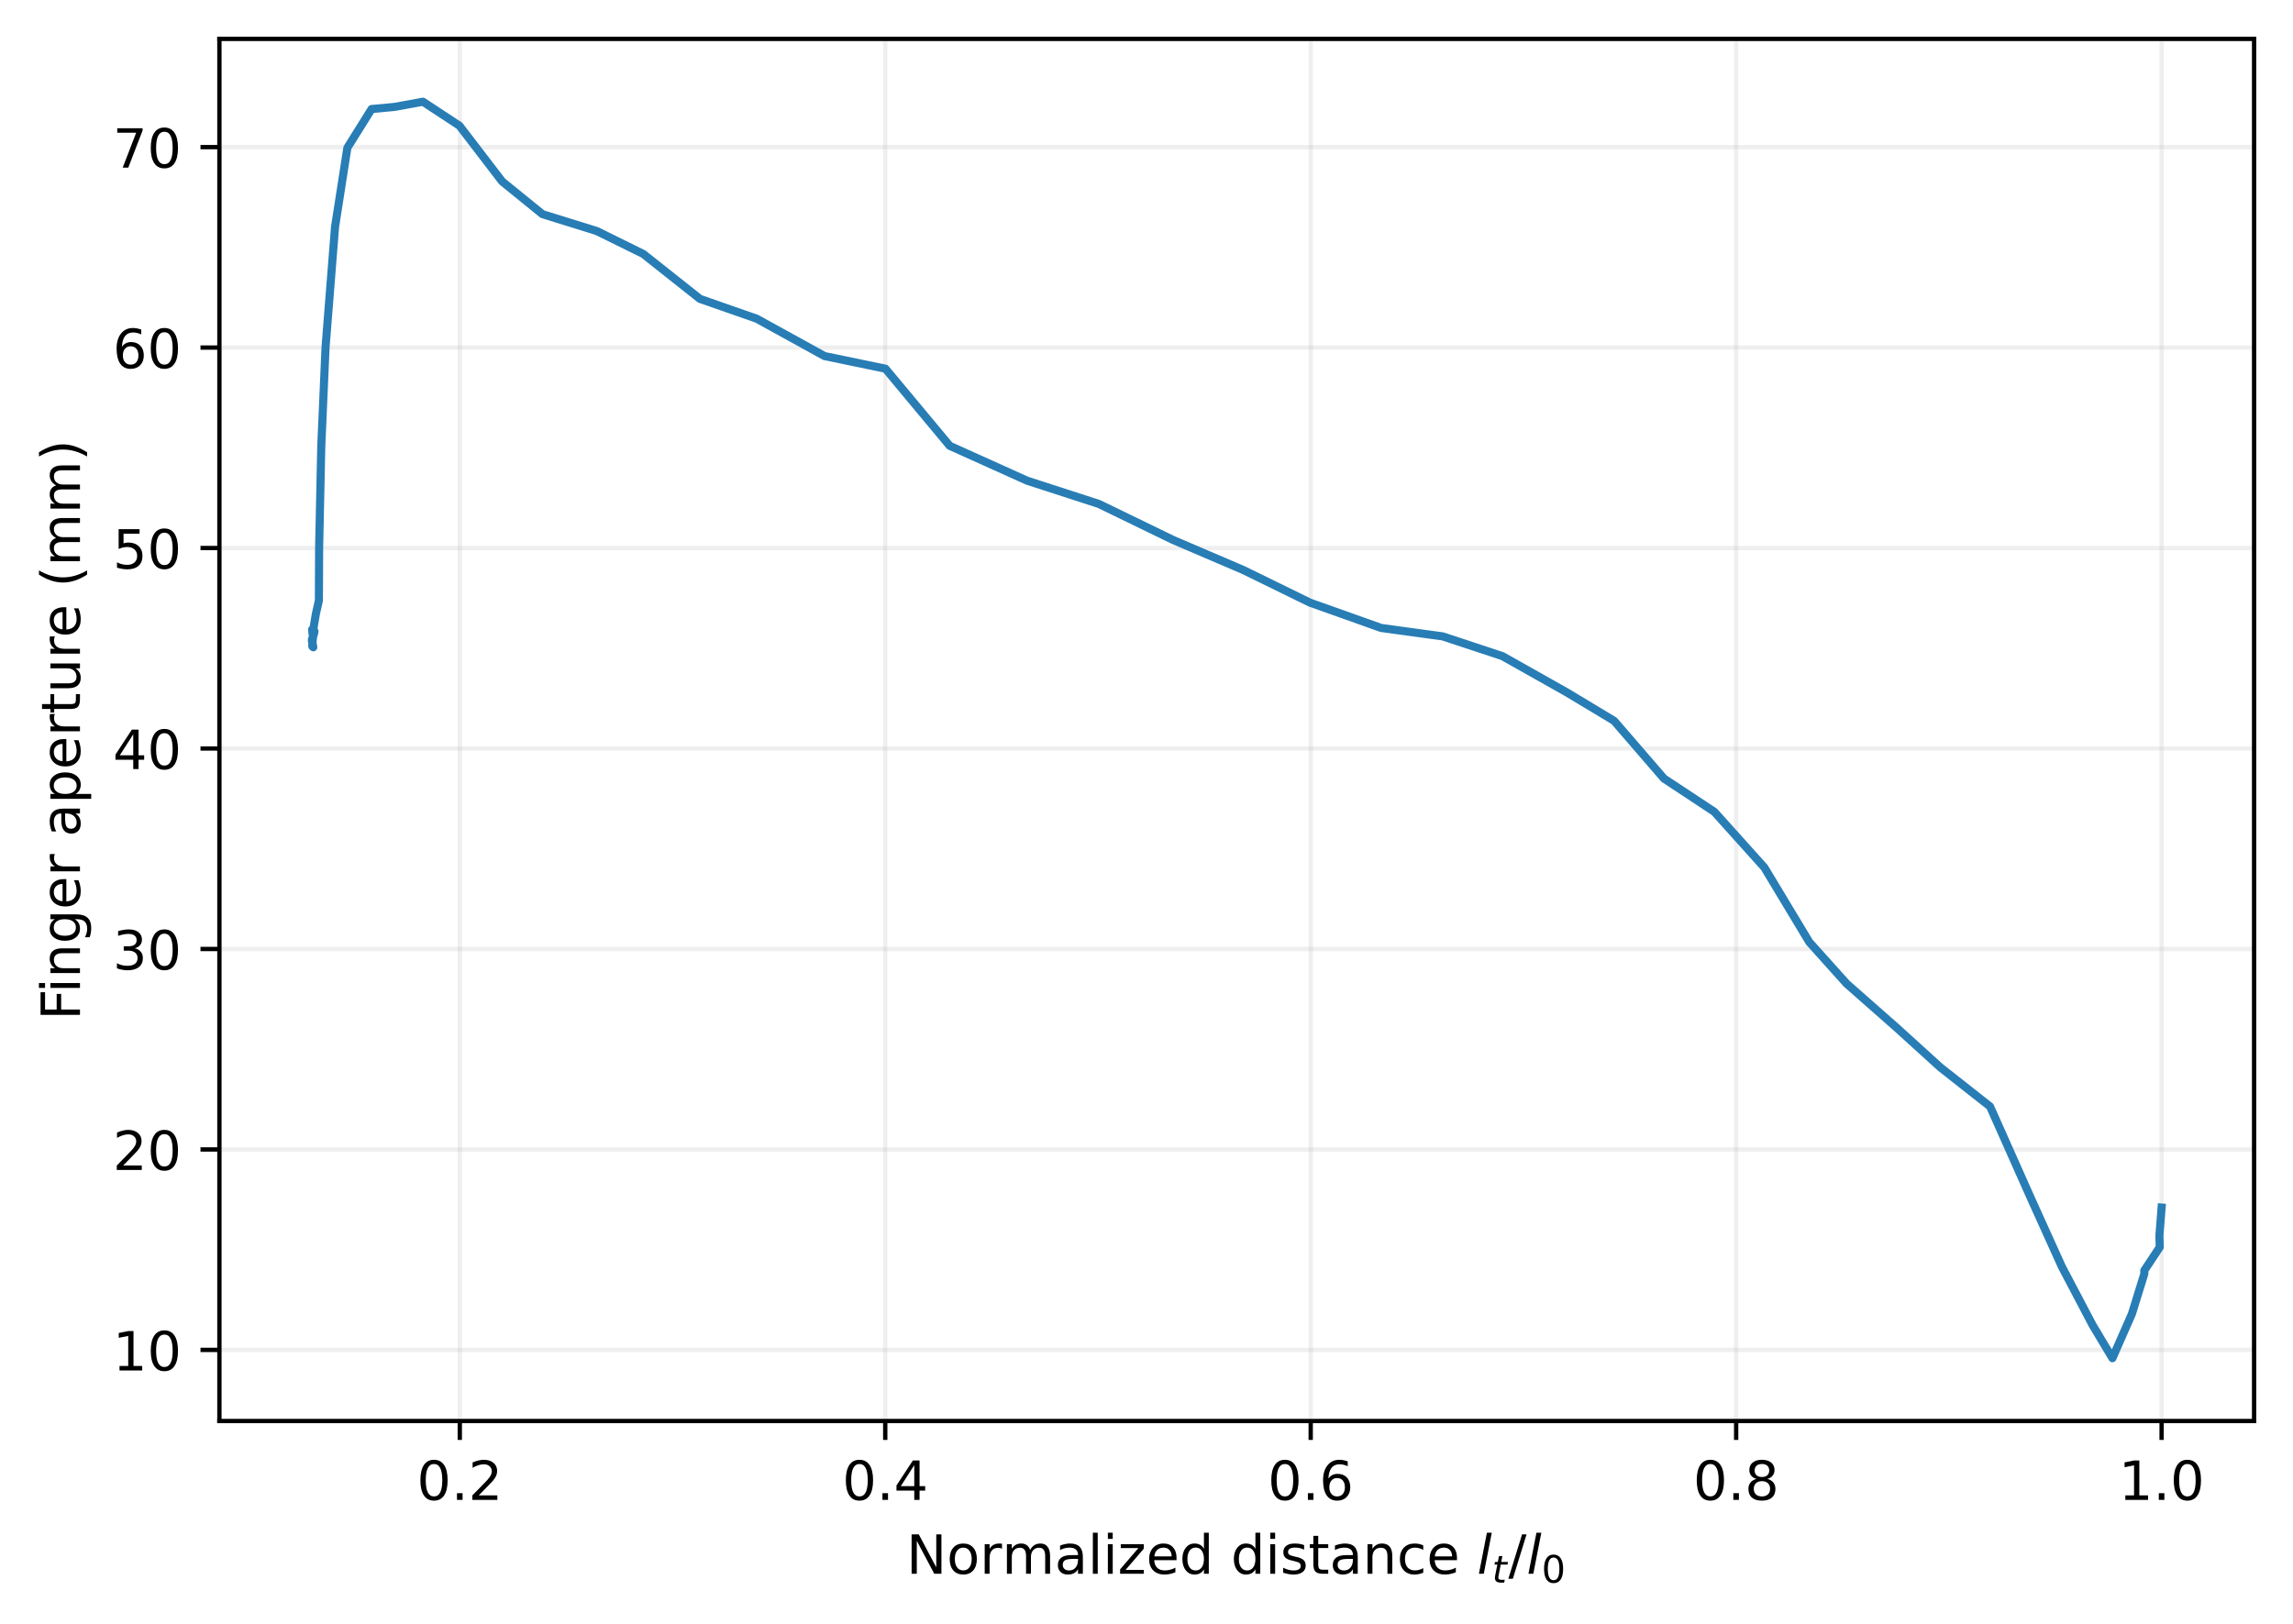
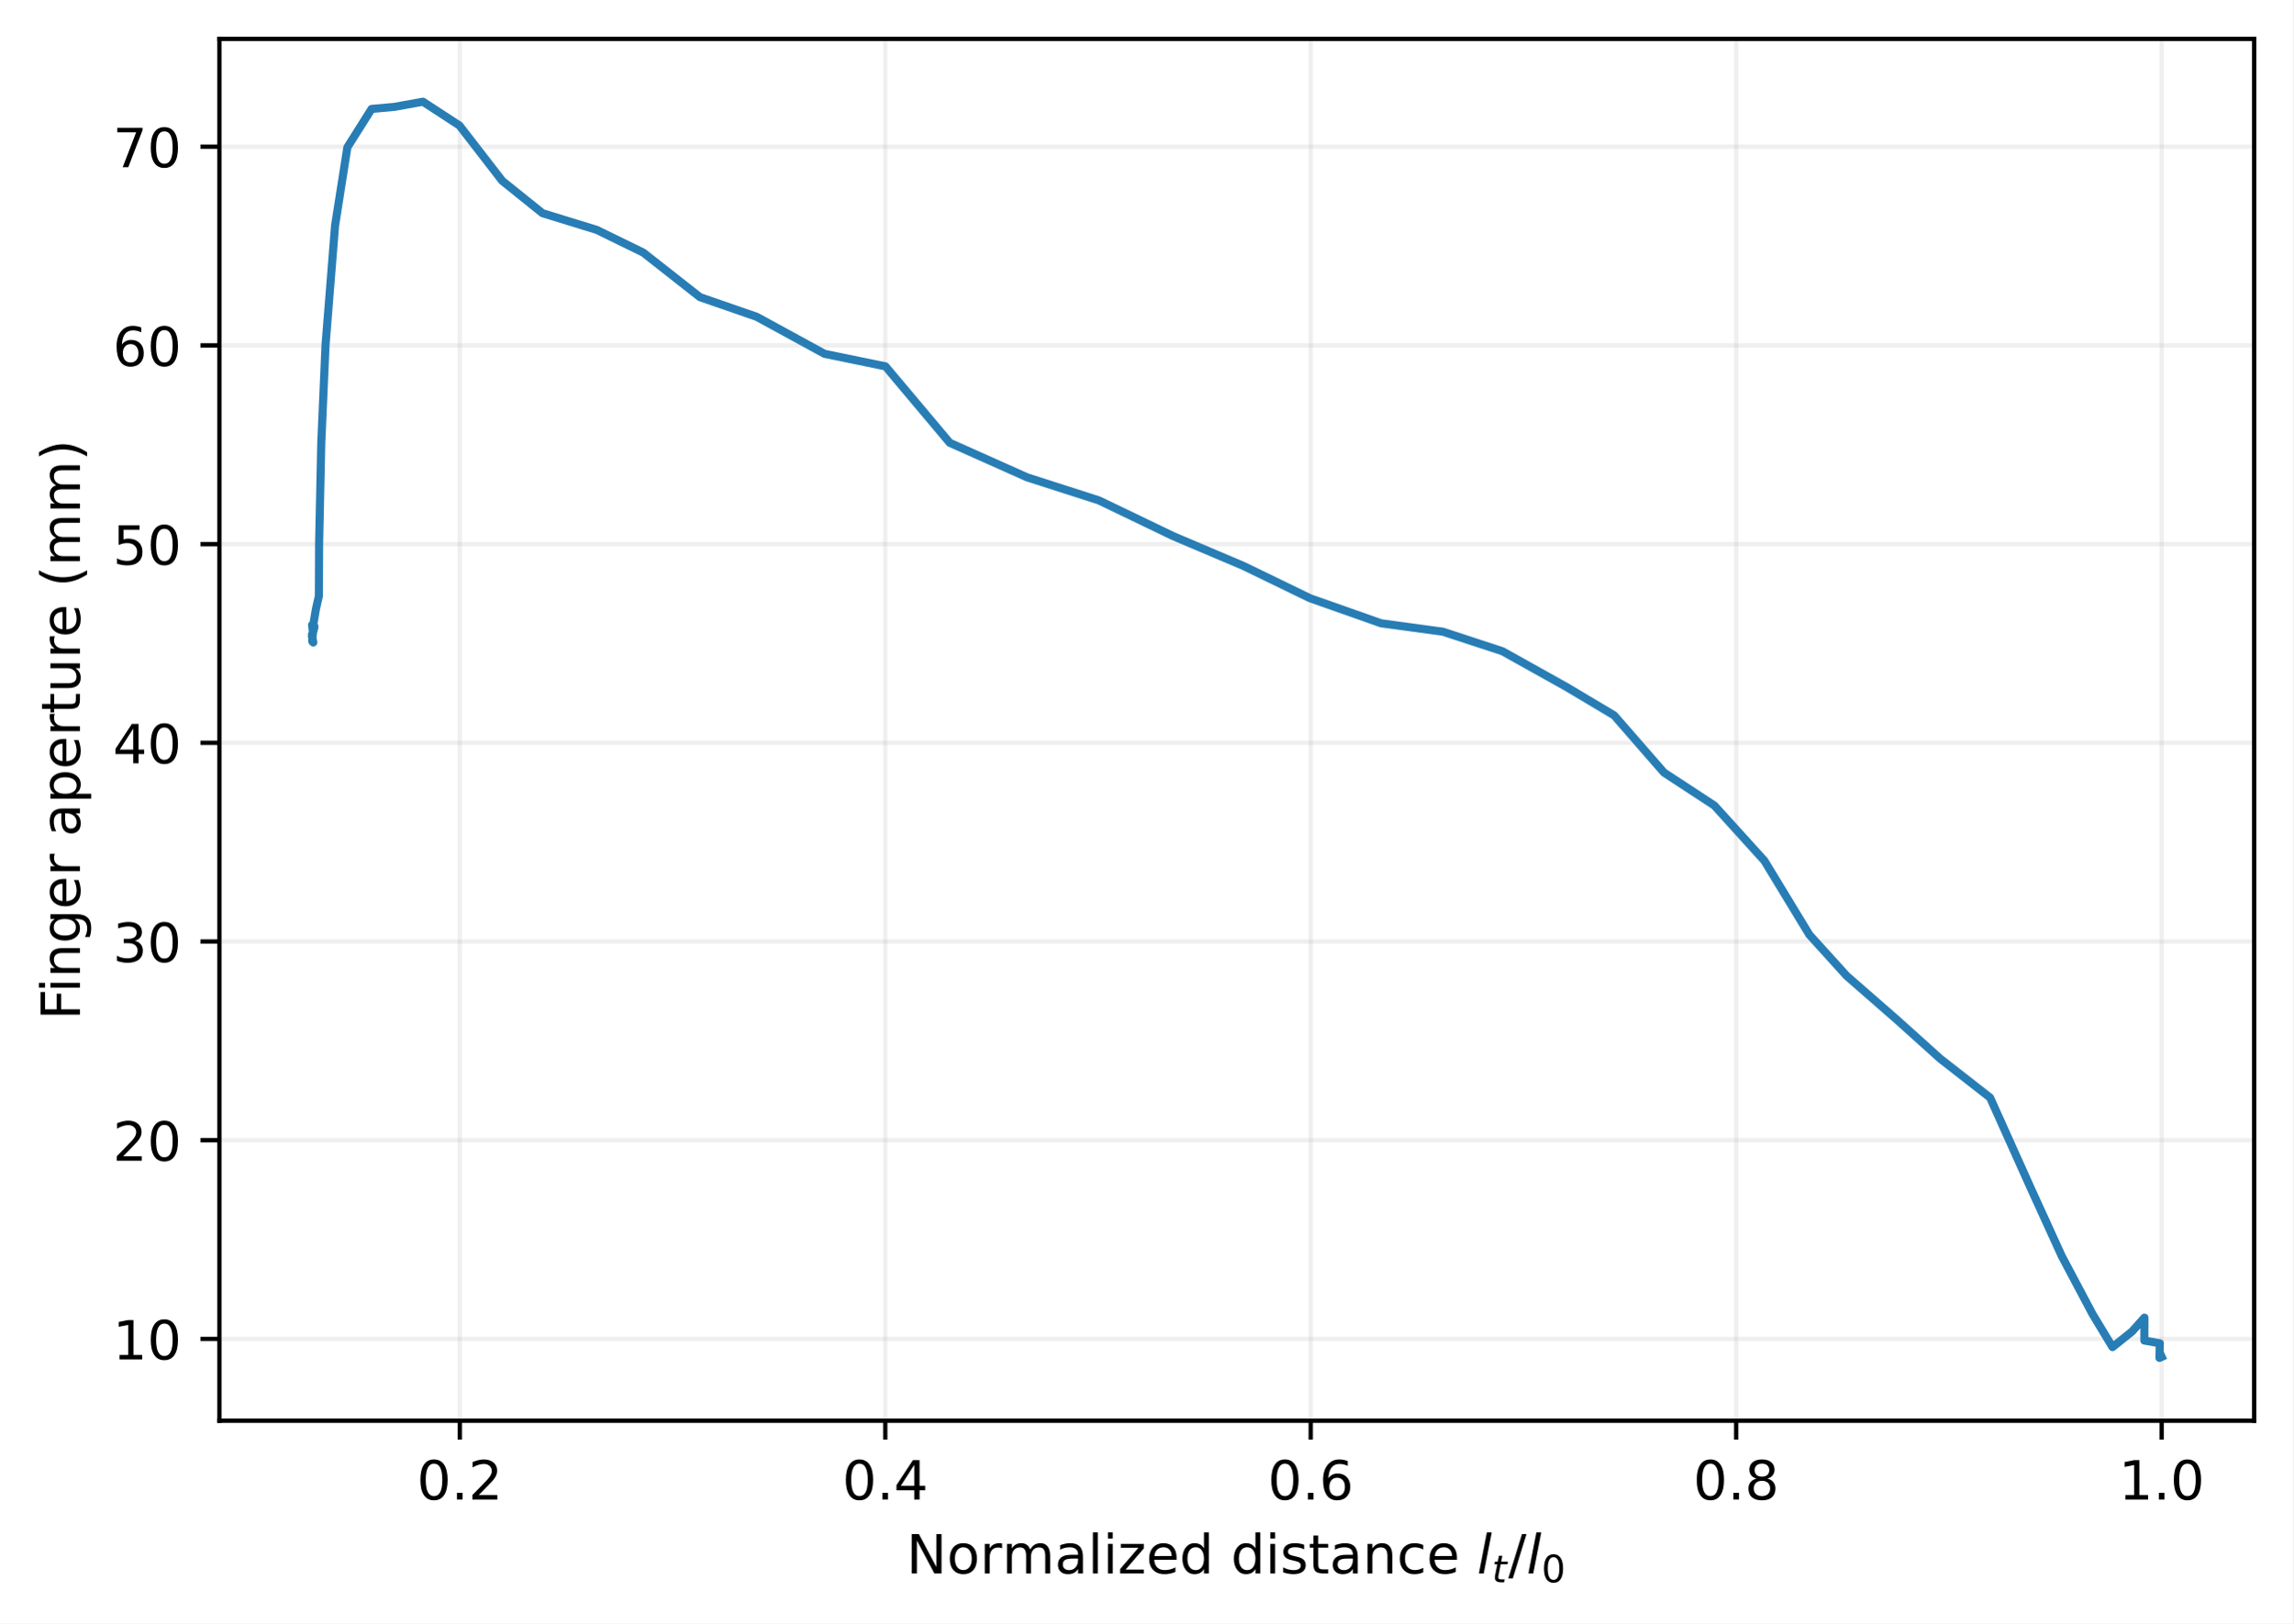
- <svg xmlns="http://www.w3.org/2000/svg" xmlns:xlink="http://www.w3.org/1999/xlink" width="424.343pt" height="300.588pt" viewBox="0 0 424.343 300.588" version="1.1">
+ <svg xmlns="http://www.w3.org/2000/svg" xmlns:xlink="http://www.w3.org/1999/xlink" width="424.433pt" height="300.588pt" viewBox="0 0 424.433 300.588" version="1.1">
  <defs>
    <style type="text/css">*{stroke-linejoin: round; stroke-linecap: butt}</style>
  </defs>
  <g id="figure_1">
    <g id="patch_1">
-       <path d="M 0 300.588  L 424.343 300.588  L 424.343 0  L 0 0  z " style="fill: #ffffff" />
+       <path d="M 0 300.588  L 424.433 300.588  L 424.433 0  L 0 0  z " style="fill: #ffffff" />
    </g>
    <g id="axes_1">
      <g id="patch_2">
-         <path d="M 40.603 263.032  L 417.143 263.032  L 417.143 7.2  L 40.603 7.2  z " style="fill: #ffffff" />
+         <path d="M 40.603 263.032  L 417.233 263.032  L 417.233 7.2  L 40.603 7.2  z " style="fill: #ffffff" />
      </g>
      <g id="matplotlib.axis_1">
        <g id="xtick_1">
          <g id="line2d_1">
-             <path d="M 85.09 263.032  L 85.09 7.2  " clip-path="url(#p3419bceee0)" style="fill: none; stroke: #b0b0b0; stroke-opacity: 0.2; stroke-width: 0.8; stroke-linecap: square" />
+             <path d="M 85.1 263.032  L 85.1 7.2  " clip-path="url(#pcad483cd5f)" style="fill: none; stroke: #b0b0b0; stroke-opacity: 0.2; stroke-width: 0.8; stroke-linecap: square" />
          </g>
          <g id="line2d_2">
            <defs>
-               <path id="mfc28a47f1a" d="M 0 0  L 0 3.5  " style="stroke: #000000; stroke-width: 0.8" />
+               <path id="m967e717f48" d="M 0 0  L 0 3.5  " style="stroke: #000000; stroke-width: 0.8" />
            </defs>
            <g>
-               <use xlink:href="#mfc28a47f1a" x="85.09" y="263.032" style="stroke: #000000; stroke-width: 0.8" />
+               <use xlink:href="#m967e717f48" x="85.1" y="263.032" style="stroke: #000000; stroke-width: 0.8" />
            </g>
          </g>
          <g id="text_1">
-             <g transform="translate(77.13802 277.6304) scale(0.1 -0.1)">
+             <g transform="translate(77.14866 277.6304) scale(0.1 -0.1)">
              <defs>
                <path id="DejaVuSans-30" d="M 2034 4250  Q 1547 4250 1301 3770  Q 1056 3291 1056 2328  Q 1056 1369 1301 889  Q 1547 409 2034 409  Q 2525 409 2770 889  Q 3016 1369 3016 2328  Q 3016 3291 2770 3770  Q 2525 4250 2034 4250  z M 2034 4750  Q 2819 4750 3233 4129  Q 3647 3509 3647 2328  Q 3647 1150 3233 529  Q 2819 -91 2034 -91  Q 1250 -91 836 529  Q 422 1150 422 2328  Q 422 3509 836 4129  Q 1250 4750 2034 4750  z " transform="scale(0.015625)" />
                <path id="DejaVuSans-2e" d="M 684 794  L 1344 794  L 1344 0  L 684 0  L 684 794  z " transform="scale(0.015625)" />
                <path id="DejaVuSans-32" d="M 1228 531  L 3431 531  L 3431 0  L 469 0  L 469 531  Q 828 903 1448 1529  Q 2069 2156 2228 2338  Q 2531 2678 2651 2914  Q 2772 3150 2772 3378  Q 2772 3750 2511 3984  Q 2250 4219 1831 4219  Q 1534 4219 1204 4116  Q 875 4013 500 3803  L 500 4441  Q 881 4594 1212 4672  Q 1544 4750 1819 4750  Q 2544 4750 2975 4387  Q 3406 4025 3406 3419  Q 3406 3131 3298 2873  Q 3191 2616 2906 2266  Q 2828 2175 2409 1742  Q 1991 1309 1228 531  z " transform="scale(0.015625)" />
              </defs>
              <use xlink:href="#DejaVuSans-30" />
-               <use xlink:href="#DejaVuSans-2e" transform="translate(63.62305 0)" />
-               <use xlink:href="#DejaVuSans-32" transform="translate(95.41016 0)" />
+               <use xlink:href="#DejaVuSans-2e" x="63.623" />
+               <use xlink:href="#DejaVuSans-32" x="95.41" />
            </g>
          </g>
        </g>
        <g id="xtick_2">
          <g id="line2d_3">
-             <path d="M 163.824 263.032  L 163.824 7.2  " clip-path="url(#p3419bceee0)" style="fill: none; stroke: #b0b0b0; stroke-opacity: 0.2; stroke-width: 0.8; stroke-linecap: square" />
+             <path d="M 163.854 263.032  L 163.854 7.2  " clip-path="url(#pcad483cd5f)" style="fill: none; stroke: #b0b0b0; stroke-opacity: 0.2; stroke-width: 0.8; stroke-linecap: square" />
          </g>
          <g id="line2d_4">
            <g>
-               <use xlink:href="#mfc28a47f1a" x="163.824" y="263.032" style="stroke: #000000; stroke-width: 0.8" />
+               <use xlink:href="#m967e717f48" x="163.854" y="263.032" style="stroke: #000000; stroke-width: 0.8" />
            </g>
          </g>
          <g id="text_2">
-             <g transform="translate(155.8725 277.6304) scale(0.1 -0.1)">
+             <g transform="translate(155.902 277.6304) scale(0.1 -0.1)">
              <defs>
                <path id="DejaVuSans-34" d="M 2419 4116  L 825 1625  L 2419 1625  L 2419 4116  z M 2253 4666  L 3047 4666  L 3047 1625  L 3713 1625  L 3713 1100  L 3047 1100  L 3047 0  L 2419 0  L 2419 1100  L 313 1100  L 313 1709  L 2253 4666  z " transform="scale(0.015625)" />
              </defs>
              <use xlink:href="#DejaVuSans-30" />
-               <use xlink:href="#DejaVuSans-2e" transform="translate(63.62305 0)" />
-               <use xlink:href="#DejaVuSans-34" transform="translate(95.41016 0)" />
+               <use xlink:href="#DejaVuSans-2e" x="63.623" />
+               <use xlink:href="#DejaVuSans-34" x="95.41" />
            </g>
          </g>
        </g>
        <g id="xtick_3">
          <g id="line2d_5">
-             <path d="M 242.559 263.032  L 242.559 7.2  " clip-path="url(#p3419bceee0)" style="fill: none; stroke: #b0b0b0; stroke-opacity: 0.2; stroke-width: 0.8; stroke-linecap: square" />
+             <path d="M 242.607 263.032  L 242.607 7.2  " clip-path="url(#pcad483cd5f)" style="fill: none; stroke: #b0b0b0; stroke-opacity: 0.2; stroke-width: 0.8; stroke-linecap: square" />
          </g>
          <g id="line2d_6">
            <g>
-               <use xlink:href="#mfc28a47f1a" x="242.559" y="263.032" style="stroke: #000000; stroke-width: 0.8" />
+               <use xlink:href="#m967e717f48" x="242.607" y="263.032" style="stroke: #000000; stroke-width: 0.8" />
            </g>
          </g>
          <g id="text_3">
-             <g transform="translate(234.6071 277.6304) scale(0.1 -0.1)">
+             <g transform="translate(234.6553 277.6304) scale(0.1 -0.1)">
              <defs>
                <path id="DejaVuSans-36" d="M 2113 2584  Q 1688 2584 1439 2293  Q 1191 2003 1191 1497  Q 1191 994 1439 701  Q 1688 409 2113 409  Q 2538 409 2786 701  Q 3034 994 3034 1497  Q 3034 2003 2786 2293  Q 2538 2584 2113 2584  z M 3366 4563  L 3366 3988  Q 3128 4100 2886 4159  Q 2644 4219 2406 4219  Q 1781 4219 1451 3797  Q 1122 3375 1075 2522  Q 1259 2794 1537 2939  Q 1816 3084 2150 3084  Q 2853 3084 3261 2657  Q 3669 2231 3669 1497  Q 3669 778 3244 343  Q 2819 -91 2113 -91  Q 1303 -91 875 529  Q 447 1150 447 2328  Q 447 3434 972 4092  Q 1497 4750 2381 4750  Q 2619 4750 2861 4703  Q 3103 4656 3366 4563  z " transform="scale(0.015625)" />
              </defs>
              <use xlink:href="#DejaVuSans-30" />
-               <use xlink:href="#DejaVuSans-2e" transform="translate(63.62305 0)" />
-               <use xlink:href="#DejaVuSans-36" transform="translate(95.41016 0)" />
+               <use xlink:href="#DejaVuSans-2e" x="63.623" />
+               <use xlink:href="#DejaVuSans-36" x="95.41" />
            </g>
          </g>
        </g>
        <g id="xtick_4">
          <g id="line2d_7">
-             <path d="M 321.293 263.032  L 321.293 7.2  " clip-path="url(#p3419bceee0)" style="fill: none; stroke: #b0b0b0; stroke-opacity: 0.2; stroke-width: 0.8; stroke-linecap: square" />
+             <path d="M 321.36 263.032  L 321.36 7.2  " clip-path="url(#pcad483cd5f)" style="fill: none; stroke: #b0b0b0; stroke-opacity: 0.2; stroke-width: 0.8; stroke-linecap: square" />
          </g>
          <g id="line2d_8">
            <g>
-               <use xlink:href="#mfc28a47f1a" x="321.293" y="263.032" style="stroke: #000000; stroke-width: 0.8" />
+               <use xlink:href="#m967e717f48" x="321.36" y="263.032" style="stroke: #000000; stroke-width: 0.8" />
            </g>
          </g>
          <g id="text_4">
-             <g transform="translate(313.3416 277.6304) scale(0.1 -0.1)">
+             <g transform="translate(313.4087 277.6304) scale(0.1 -0.1)">
              <defs>
                <path id="DejaVuSans-38" d="M 2034 2216  Q 1584 2216 1326 1975  Q 1069 1734 1069 1313  Q 1069 891 1326 650  Q 1584 409 2034 409  Q 2484 409 2743 651  Q 3003 894 3003 1313  Q 3003 1734 2745 1975  Q 2488 2216 2034 2216  z M 1403 2484  Q 997 2584 770 2862  Q 544 3141 544 3541  Q 544 4100 942 4425  Q 1341 4750 2034 4750  Q 2731 4750 3128 4425  Q 3525 4100 3525 3541  Q 3525 3141 3298 2862  Q 3072 2584 2669 2484  Q 3125 2378 3379 2068  Q 3634 1759 3634 1313  Q 3634 634 3220 271  Q 2806 -91 2034 -91  Q 1263 -91 848 271  Q 434 634 434 1313  Q 434 1759 690 2068  Q 947 2378 1403 2484  z M 1172 3481  Q 1172 3119 1398 2916  Q 1625 2713 2034 2713  Q 2441 2713 2670 2916  Q 2900 3119 2900 3481  Q 2900 3844 2670 4047  Q 2441 4250 2034 4250  Q 1625 4250 1398 4047  Q 1172 3844 1172 3481  z " transform="scale(0.015625)" />
              </defs>
              <use xlink:href="#DejaVuSans-30" />
-               <use xlink:href="#DejaVuSans-2e" transform="translate(63.62305 0)" />
-               <use xlink:href="#DejaVuSans-38" transform="translate(95.41016 0)" />
+               <use xlink:href="#DejaVuSans-2e" x="63.623" />
+               <use xlink:href="#DejaVuSans-38" x="95.41" />
            </g>
          </g>
        </g>
        <g id="xtick_5">
          <g id="line2d_9">
-             <path d="M 400.028 263.032  L 400.028 7.2  " clip-path="url(#p3419bceee0)" style="fill: none; stroke: #b0b0b0; stroke-opacity: 0.2; stroke-width: 0.8; stroke-linecap: square" />
+             <path d="M 400.114 263.032  L 400.114 7.2  " clip-path="url(#pcad483cd5f)" style="fill: none; stroke: #b0b0b0; stroke-opacity: 0.2; stroke-width: 0.8; stroke-linecap: square" />
          </g>
          <g id="line2d_10">
            <g>
-               <use xlink:href="#mfc28a47f1a" x="400.028" y="263.032" style="stroke: #000000; stroke-width: 0.8" />
+               <use xlink:href="#m967e717f48" x="400.114" y="263.032" style="stroke: #000000; stroke-width: 0.8" />
            </g>
          </g>
          <g id="text_5">
-             <g transform="translate(392.0761 277.6304) scale(0.1 -0.1)">
+             <g transform="translate(392.162 277.6304) scale(0.1 -0.1)">
              <defs>
                <path id="DejaVuSans-31" d="M 794 531  L 1825 531  L 1825 4091  L 703 3866  L 703 4441  L 1819 4666  L 2450 4666  L 2450 531  L 3481 531  L 3481 0  L 794 0  L 794 531  z " transform="scale(0.015625)" />
              </defs>
              <use xlink:href="#DejaVuSans-31" />
-               <use xlink:href="#DejaVuSans-2e" transform="translate(63.62305 0)" />
-               <use xlink:href="#DejaVuSans-30" transform="translate(95.41016 0)" />
+               <use xlink:href="#DejaVuSans-2e" x="63.623" />
+               <use xlink:href="#DejaVuSans-30" x="95.41" />
            </g>
          </g>
        </g>
        <g id="text_6">
-           <g transform="translate(167.7231 291.3086) scale(0.1 -0.1)">
+           <g transform="translate(167.7681 291.3086) scale(0.1 -0.1)">
            <defs>
              <path id="DejaVuSans-4e" d="M 628 4666  L 1478 4666  L 3547 763  L 3547 4666  L 4159 4666  L 4159 0  L 3309 0  L 1241 3903  L 1241 0  L 628 0  L 628 4666  z " transform="scale(0.015625)" />
              <path id="DejaVuSans-6f" d="M 1959 3097  Q 1497 3097 1228 2736  Q 959 2375 959 1747  Q 959 1119 1226 758  Q 1494 397 1959 397  Q 2419 397 2687 759  Q 2956 1122 2956 1747  Q 2956 2369 2687 2733  Q 2419 3097 1959 3097  z M 1959 3584  Q 2709 3584 3137 3096  Q 3566 2609 3566 1747  Q 3566 888 3137 398  Q 2709 -91 1959 -91  Q 1206 -91 779 398  Q 353 888 353 1747  Q 353 2609 779 3096  Q 1206 3584 1959 3584  z " transform="scale(0.015625)" />
              <path id="DejaVuSans-72" d="M 2631 2963  Q 2534 3019 2420 3045  Q 2306 3072 2169 3072  Q 1681 3072 1420 2755  Q 1159 2438 1159 1844  L 1159 0  L 581 0  L 581 3500  L 1159 3500  L 1159 2956  Q 1341 3275 1631 3429  Q 1922 3584 2338 3584  Q 2397 3584 2469 3576  Q 2541 3569 2628 3553  L 2631 2963  z " transform="scale(0.015625)" />
              <path id="DejaVuSans-6d" d="M 3328 2828  Q 3544 3216 3844 3400  Q 4144 3584 4550 3584  Q 5097 3584 5394 3201  Q 5691 2819 5691 2113  L 5691 0  L 5113 0  L 5113 2094  Q 5113 2597 4934 2840  Q 4756 3084 4391 3084  Q 3944 3084 3684 2787  Q 3425 2491 3425 1978  L 3425 0  L 2847 0  L 2847 2094  Q 2847 2600 2669 2842  Q 2491 3084 2119 3084  Q 1678 3084 1418 2786  Q 1159 2488 1159 1978  L 1159 0  L 581 0  L 581 3500  L 1159 3500  L 1159 2956  Q 1356 3278 1631 3431  Q 1906 3584 2284 3584  Q 2666 3584 2933 3390  Q 3200 3197 3328 2828  z " transform="scale(0.015625)" />
              <path id="DejaVuSans-61" d="M 2194 1759  Q 1497 1759 1228 1600  Q 959 1441 959 1056  Q 959 750 1161 570  Q 1363 391 1709 391  Q 2188 391 2477 730  Q 2766 1069 2766 1631  L 2766 1759  L 2194 1759  z M 3341 1997  L 3341 0  L 2766 0  L 2766 531  Q 2569 213 2275 61  Q 1981 -91 1556 -91  Q 1019 -91 701 211  Q 384 513 384 1019  Q 384 1609 779 1909  Q 1175 2209 1959 2209  L 2766 2209  L 2766 2266  Q 2766 2663 2505 2880  Q 2244 3097 1772 3097  Q 1472 3097 1187 3025  Q 903 2953 641 2809  L 641 3341  Q 956 3463 1253 3523  Q 1550 3584 1831 3584  Q 2591 3584 2966 3190  Q 3341 2797 3341 1997  z " transform="scale(0.015625)" />
              <path id="DejaVuSans-6c" d="M 603 4863  L 1178 4863  L 1178 0  L 603 0  L 603 4863  z " transform="scale(0.015625)" />
              <path id="DejaVuSans-69" d="M 603 3500  L 1178 3500  L 1178 0  L 603 0  L 603 3500  z M 603 4863  L 1178 4863  L 1178 4134  L 603 4134  L 603 4863  z " transform="scale(0.015625)" />
              <path id="DejaVuSans-7a" d="M 353 3500  L 3084 3500  L 3084 2975  L 922 459  L 3084 459  L 3084 0  L 275 0  L 275 525  L 2438 3041  L 353 3041  L 353 3500  z " transform="scale(0.015625)" />
              <path id="DejaVuSans-65" d="M 3597 1894  L 3597 1613  L 953 1613  Q 991 1019 1311 708  Q 1631 397 2203 397  Q 2534 397 2845 478  Q 3156 559 3463 722  L 3463 178  Q 3153 47 2828 -22  Q 2503 -91 2169 -91  Q 1331 -91 842 396  Q 353 884 353 1716  Q 353 2575 817 3079  Q 1281 3584 2069 3584  Q 2775 3584 3186 3129  Q 3597 2675 3597 1894  z M 3022 2063  Q 3016 2534 2758 2815  Q 2500 3097 2075 3097  Q 1594 3097 1305 2825  Q 1016 2553 972 2059  L 3022 2063  z " transform="scale(0.015625)" />
              <path id="DejaVuSans-64" d="M 2906 2969  L 2906 4863  L 3481 4863  L 3481 0  L 2906 0  L 2906 525  Q 2725 213 2448 61  Q 2172 -91 1784 -91  Q 1150 -91 751 415  Q 353 922 353 1747  Q 353 2572 751 3078  Q 1150 3584 1784 3584  Q 2172 3584 2448 3432  Q 2725 3281 2906 2969  z M 947 1747  Q 947 1113 1208 752  Q 1469 391 1925 391  Q 2381 391 2643 752  Q 2906 1113 2906 1747  Q 2906 2381 2643 2742  Q 2381 3103 1925 3103  Q 1469 3103 1208 2742  Q 947 2381 947 1747  z " transform="scale(0.015625)" />
              <path id="DejaVuSans-20" transform="scale(0.015625)" />
              <path id="DejaVuSans-73" d="M 2834 3397  L 2834 2853  Q 2591 2978 2328 3040  Q 2066 3103 1784 3103  Q 1356 3103 1142 2972  Q 928 2841 928 2578  Q 928 2378 1081 2264  Q 1234 2150 1697 2047  L 1894 2003  Q 2506 1872 2764 1633  Q 3022 1394 3022 966  Q 3022 478 2636 193  Q 2250 -91 1575 -91  Q 1294 -91 989 -36  Q 684 19 347 128  L 347 722  Q 666 556 975 473  Q 1284 391 1588 391  Q 1994 391 2212 530  Q 2431 669 2431 922  Q 2431 1156 2273 1281  Q 2116 1406 1581 1522  L 1381 1569  Q 847 1681 609 1914  Q 372 2147 372 2553  Q 372 3047 722 3315  Q 1072 3584 1716 3584  Q 2034 3584 2315 3537  Q 2597 3491 2834 3397  z " transform="scale(0.015625)" />
              <path id="DejaVuSans-74" d="M 1172 4494  L 1172 3500  L 2356 3500  L 2356 3053  L 1172 3053  L 1172 1153  Q 1172 725 1289 603  Q 1406 481 1766 481  L 2356 481  L 2356 0  L 1766 0  Q 1100 0 847 248  Q 594 497 594 1153  L 594 3053  L 172 3053  L 172 3500  L 594 3500  L 594 4494  L 1172 4494  z " transform="scale(0.015625)" />
              <path id="DejaVuSans-6e" d="M 3513 2113  L 3513 0  L 2938 0  L 2938 2094  Q 2938 2591 2744 2837  Q 2550 3084 2163 3084  Q 1697 3084 1428 2787  Q 1159 2491 1159 1978  L 1159 0  L 581 0  L 581 3500  L 1159 3500  L 1159 2956  Q 1366 3272 1645 3428  Q 1925 3584 2291 3584  Q 2894 3584 3203 3211  Q 3513 2838 3513 2113  z " transform="scale(0.015625)" />
              <path id="DejaVuSans-63" d="M 3122 3366  L 3122 2828  Q 2878 2963 2633 3030  Q 2388 3097 2138 3097  Q 1578 3097 1268 2742  Q 959 2388 959 1747  Q 959 1106 1268 751  Q 1578 397 2138 397  Q 2388 397 2633 464  Q 2878 531 3122 666  L 3122 134  Q 2881 22 2623 -34  Q 2366 -91 2075 -91  Q 1284 -91 818 406  Q 353 903 353 1747  Q 353 2603 823 3093  Q 1294 3584 2113 3584  Q 2378 3584 2631 3529  Q 2884 3475 3122 3366  z " transform="scale(0.015625)" />
              <path id="DejaVuSans-Oblique-6c" d="M 1172 4863  L 1747 4863  L 800 0  L 225 0  L 1172 4863  z " transform="scale(0.015625)" />
              <path id="DejaVuSans-Oblique-74" d="M 2706 3500  L 2619 3053  L 1472 3053  L 1100 1153  Q 1081 1047 1072 975  Q 1063 903 1063 863  Q 1063 663 1183 572  Q 1303 481 1569 481  L 2150 481  L 2053 0  L 1503 0  Q 991 0 739 200  Q 488 400 488 806  Q 488 878 497 964  Q 506 1050 525 1153  L 897 3053  L 409 3053  L 500 3500  L 978 3500  L 1172 4494  L 1747 4494  L 1556 3500  L 2706 3500  z " transform="scale(0.015625)" />
              <path id="DejaVuSans-2f" d="M 1625 4666  L 2156 4666  L 531 -594  L 0 -594  L 1625 4666  z " transform="scale(0.015625)" />
            </defs>
            <use xlink:href="#DejaVuSans-4e" transform="translate(0 0.015625)" />
            <use xlink:href="#DejaVuSans-6f" transform="translate(74.80469 0.015625)" />
            <use xlink:href="#DejaVuSans-72" transform="translate(135.9863 0.015625)" />
            <use xlink:href="#DejaVuSans-6d" transform="translate(177.0996 0.015625)" />
            <use xlink:href="#DejaVuSans-61" transform="translate(274.5117 0.015625)" />
            <use xlink:href="#DejaVuSans-6c" transform="translate(335.791 0.015625)" />
            <use xlink:href="#DejaVuSans-69" transform="translate(363.5742 0.015625)" />
            <use xlink:href="#DejaVuSans-7a" transform="translate(391.3574 0.015625)" />
            <use xlink:href="#DejaVuSans-65" transform="translate(443.8477 0.015625)" />
            <use xlink:href="#DejaVuSans-64" transform="translate(505.3711 0.015625)" />
            <use xlink:href="#DejaVuSans-20" transform="translate(568.8477 0.015625)" />
            <use xlink:href="#DejaVuSans-64" transform="translate(600.6348 0.015625)" />
            <use xlink:href="#DejaVuSans-69" transform="translate(664.1113 0.015625)" />
            <use xlink:href="#DejaVuSans-73" transform="translate(691.8945 0.015625)" />
            <use xlink:href="#DejaVuSans-74" transform="translate(743.9941 0.015625)" />
            <use xlink:href="#DejaVuSans-61" transform="translate(783.2031 0.015625)" />
            <use xlink:href="#DejaVuSans-6e" transform="translate(844.4824 0.015625)" />
            <use xlink:href="#DejaVuSans-63" transform="translate(907.8613 0.015625)" />
            <use xlink:href="#DejaVuSans-65" transform="translate(962.8418 0.015625)" />
            <use xlink:href="#DejaVuSans-20" transform="translate(1024.365 0.015625)" />
            <use xlink:href="#DejaVuSans-Oblique-6c" transform="translate(1056.152 0.015625)" />
            <use xlink:href="#DejaVuSans-Oblique-74" transform="translate(1083.936 -16.39062) scale(0.7)" />
            <use xlink:href="#DejaVuSans-2f" transform="translate(1114.116 0.015625)" />
            <use xlink:href="#DejaVuSans-Oblique-6c" transform="translate(1147.808 0.015625)" />
            <use xlink:href="#DejaVuSans-30" transform="translate(1175.591 -16.39062) scale(0.7)" />
          </g>
        </g>
      </g>
      <g id="matplotlib.axis_2">
        <g id="ytick_1">
          <g id="line2d_11">
-             <path d="M 40.603 249.874  L 417.143 249.874  " clip-path="url(#p3419bceee0)" style="fill: none; stroke: #b0b0b0; stroke-opacity: 0.2; stroke-width: 0.8; stroke-linecap: square" />
+             <path d="M 40.603 247.893  L 417.233 247.893  " clip-path="url(#pcad483cd5f)" style="fill: none; stroke: #b0b0b0; stroke-opacity: 0.2; stroke-width: 0.8; stroke-linecap: square" />
          </g>
          <g id="line2d_12">
            <defs>
-               <path id="m94a3a01ee1" d="M 0 0  L -3.5 0  " style="stroke: #000000; stroke-width: 0.8" />
+               <path id="mc8c38597c9" d="M 0 0  L -3.5 0  " style="stroke: #000000; stroke-width: 0.8" />
            </defs>
            <g>
-               <use xlink:href="#m94a3a01ee1" x="40.603" y="249.874" style="stroke: #000000; stroke-width: 0.8" />
+               <use xlink:href="#mc8c38597c9" x="40.603" y="247.893" style="stroke: #000000; stroke-width: 0.8" />
            </g>
          </g>
          <g id="text_7">
-             <g transform="translate(20.87813 253.6734) scale(0.1 -0.1)">
+             <g transform="translate(20.87813 251.692) scale(0.1 -0.1)">
              <use xlink:href="#DejaVuSans-31" />
-               <use xlink:href="#DejaVuSans-30" transform="translate(63.62305 0)" />
+               <use xlink:href="#DejaVuSans-30" x="63.623" />
            </g>
          </g>
        </g>
        <g id="ytick_2">
          <g id="line2d_13">
-             <path d="M 40.603 212.766  L 417.143 212.766  " clip-path="url(#p3419bceee0)" style="fill: none; stroke: #b0b0b0; stroke-opacity: 0.2; stroke-width: 0.8; stroke-linecap: square" />
+             <path d="M 40.603 211.103  L 417.233 211.103  " clip-path="url(#pcad483cd5f)" style="fill: none; stroke: #b0b0b0; stroke-opacity: 0.2; stroke-width: 0.8; stroke-linecap: square" />
          </g>
          <g id="line2d_14">
            <g>
-               <use xlink:href="#m94a3a01ee1" x="40.603" y="212.766" style="stroke: #000000; stroke-width: 0.8" />
+               <use xlink:href="#mc8c38597c9" x="40.603" y="211.103" style="stroke: #000000; stroke-width: 0.8" />
            </g>
          </g>
          <g id="text_8">
-             <g transform="translate(20.87813 216.5657) scale(0.1 -0.1)">
+             <g transform="translate(20.87813 214.9025) scale(0.1 -0.1)">
              <use xlink:href="#DejaVuSans-32" />
-               <use xlink:href="#DejaVuSans-30" transform="translate(63.62305 0)" />
+               <use xlink:href="#DejaVuSans-30" x="63.623" />
            </g>
          </g>
        </g>
        <g id="ytick_3">
          <g id="line2d_15">
-             <path d="M 40.603 175.659  L 417.143 175.659  " clip-path="url(#p3419bceee0)" style="fill: none; stroke: #b0b0b0; stroke-opacity: 0.2; stroke-width: 0.8; stroke-linecap: square" />
+             <path d="M 40.603 174.314  L 417.233 174.314  " clip-path="url(#pcad483cd5f)" style="fill: none; stroke: #b0b0b0; stroke-opacity: 0.2; stroke-width: 0.8; stroke-linecap: square" />
          </g>
          <g id="line2d_16">
            <g>
-               <use xlink:href="#m94a3a01ee1" x="40.603" y="175.659" style="stroke: #000000; stroke-width: 0.8" />
+               <use xlink:href="#mc8c38597c9" x="40.603" y="174.314" style="stroke: #000000; stroke-width: 0.8" />
            </g>
          </g>
          <g id="text_9">
-             <g transform="translate(20.87813 179.458) scale(0.1 -0.1)">
+             <g transform="translate(20.87813 178.113) scale(0.1 -0.1)">
              <defs>
                <path id="DejaVuSans-33" d="M 2597 2516  Q 3050 2419 3304 2112  Q 3559 1806 3559 1356  Q 3559 666 3084 287  Q 2609 -91 1734 -91  Q 1441 -91 1130 -33  Q 819 25 488 141  L 488 750  Q 750 597 1062 519  Q 1375 441 1716 441  Q 2309 441 2620 675  Q 2931 909 2931 1356  Q 2931 1769 2642 2001  Q 2353 2234 1838 2234  L 1294 2234  L 1294 2753  L 1863 2753  Q 2328 2753 2575 2939  Q 2822 3125 2822 3475  Q 2822 3834 2567 4026  Q 2313 4219 1838 4219  Q 1578 4219 1281 4162  Q 984 4106 628 3988  L 628 4550  Q 988 4650 1302 4700  Q 1616 4750 1894 4750  Q 2613 4750 3031 4423  Q 3450 4097 3450 3541  Q 3450 3153 3228 2886  Q 3006 2619 2597 2516  z " transform="scale(0.015625)" />
              </defs>
              <use xlink:href="#DejaVuSans-33" />
-               <use xlink:href="#DejaVuSans-30" transform="translate(63.62305 0)" />
+               <use xlink:href="#DejaVuSans-30" x="63.623" />
            </g>
          </g>
        </g>
        <g id="ytick_4">
          <g id="line2d_17">
-             <path d="M 40.603 138.551  L 417.143 138.551  " clip-path="url(#p3419bceee0)" style="fill: none; stroke: #b0b0b0; stroke-opacity: 0.2; stroke-width: 0.8; stroke-linecap: square" />
+             <path d="M 40.603 137.524  L 417.233 137.524  " clip-path="url(#pcad483cd5f)" style="fill: none; stroke: #b0b0b0; stroke-opacity: 0.2; stroke-width: 0.8; stroke-linecap: square" />
          </g>
          <g id="line2d_18">
            <g>
-               <use xlink:href="#m94a3a01ee1" x="40.603" y="138.551" style="stroke: #000000; stroke-width: 0.8" />
+               <use xlink:href="#mc8c38597c9" x="40.603" y="137.524" style="stroke: #000000; stroke-width: 0.8" />
            </g>
          </g>
          <g id="text_10">
-             <g transform="translate(20.87813 142.3502) scale(0.1 -0.1)">
+             <g transform="translate(20.87813 141.3235) scale(0.1 -0.1)">
              <use xlink:href="#DejaVuSans-34" />
-               <use xlink:href="#DejaVuSans-30" transform="translate(63.62305 0)" />
+               <use xlink:href="#DejaVuSans-30" x="63.623" />
            </g>
          </g>
        </g>
        <g id="ytick_5">
          <g id="line2d_19">
-             <path d="M 40.603 101.443  L 417.143 101.443  " clip-path="url(#p3419bceee0)" style="fill: none; stroke: #b0b0b0; stroke-opacity: 0.2; stroke-width: 0.8; stroke-linecap: square" />
+             <path d="M 40.603 100.735  L 417.233 100.735  " clip-path="url(#pcad483cd5f)" style="fill: none; stroke: #b0b0b0; stroke-opacity: 0.2; stroke-width: 0.8; stroke-linecap: square" />
          </g>
          <g id="line2d_20">
            <g>
-               <use xlink:href="#m94a3a01ee1" x="40.603" y="101.443" style="stroke: #000000; stroke-width: 0.8" />
+               <use xlink:href="#mc8c38597c9" x="40.603" y="100.735" style="stroke: #000000; stroke-width: 0.8" />
            </g>
          </g>
          <g id="text_11">
-             <g transform="translate(20.87813 105.2425) scale(0.1 -0.1)">
+             <g transform="translate(20.87813 104.534) scale(0.1 -0.1)">
              <defs>
                <path id="DejaVuSans-35" d="M 691 4666  L 3169 4666  L 3169 4134  L 1269 4134  L 1269 2991  Q 1406 3038 1543 3061  Q 1681 3084 1819 3084  Q 2600 3084 3056 2656  Q 3513 2228 3513 1497  Q 3513 744 3044 326  Q 2575 -91 1722 -91  Q 1428 -91 1123 -41  Q 819 9 494 109  L 494 744  Q 775 591 1075 516  Q 1375 441 1709 441  Q 2250 441 2565 725  Q 2881 1009 2881 1497  Q 2881 1984 2565 2268  Q 2250 2553 1709 2553  Q 1456 2553 1204 2497  Q 953 2441 691 2322  L 691 4666  z " transform="scale(0.015625)" />
              </defs>
              <use xlink:href="#DejaVuSans-35" />
-               <use xlink:href="#DejaVuSans-30" transform="translate(63.62305 0)" />
+               <use xlink:href="#DejaVuSans-30" x="63.623" />
            </g>
          </g>
        </g>
        <g id="ytick_6">
          <g id="line2d_21">
-             <path d="M 40.603 64.336  L 417.143 64.336  " clip-path="url(#p3419bceee0)" style="fill: none; stroke: #b0b0b0; stroke-opacity: 0.2; stroke-width: 0.8; stroke-linecap: square" />
+             <path d="M 40.603 63.945  L 417.233 63.945  " clip-path="url(#pcad483cd5f)" style="fill: none; stroke: #b0b0b0; stroke-opacity: 0.2; stroke-width: 0.8; stroke-linecap: square" />
          </g>
          <g id="line2d_22">
            <g>
-               <use xlink:href="#m94a3a01ee1" x="40.603" y="64.336" style="stroke: #000000; stroke-width: 0.8" />
+               <use xlink:href="#mc8c38597c9" x="40.603" y="63.945" style="stroke: #000000; stroke-width: 0.8" />
            </g>
          </g>
          <g id="text_12">
-             <g transform="translate(20.87813 68.13474) scale(0.1 -0.1)">
+             <g transform="translate(20.87813 67.74448) scale(0.1 -0.1)">
              <use xlink:href="#DejaVuSans-36" />
-               <use xlink:href="#DejaVuSans-30" transform="translate(63.62305 0)" />
+               <use xlink:href="#DejaVuSans-30" x="63.623" />
            </g>
          </g>
        </g>
        <g id="ytick_7">
          <g id="line2d_23">
-             <path d="M 40.603 27.228  L 417.143 27.228  " clip-path="url(#p3419bceee0)" style="fill: none; stroke: #b0b0b0; stroke-opacity: 0.2; stroke-width: 0.8; stroke-linecap: square" />
+             <path d="M 40.603 27.156  L 417.233 27.156  " clip-path="url(#pcad483cd5f)" style="fill: none; stroke: #b0b0b0; stroke-opacity: 0.2; stroke-width: 0.8; stroke-linecap: square" />
          </g>
          <g id="line2d_24">
            <g>
-               <use xlink:href="#m94a3a01ee1" x="40.603" y="27.228" style="stroke: #000000; stroke-width: 0.8" />
+               <use xlink:href="#mc8c38597c9" x="40.603" y="27.156" style="stroke: #000000; stroke-width: 0.8" />
            </g>
          </g>
          <g id="text_13">
-             <g transform="translate(20.87813 31.027) scale(0.1 -0.1)">
+             <g transform="translate(20.87813 30.95497) scale(0.1 -0.1)">
              <defs>
                <path id="DejaVuSans-37" d="M 525 4666  L 3525 4666  L 3525 4397  L 1831 0  L 1172 0  L 2766 4134  L 525 4134  L 525 4666  z " transform="scale(0.015625)" />
              </defs>
              <use xlink:href="#DejaVuSans-37" />
-               <use xlink:href="#DejaVuSans-30" transform="translate(63.62305 0)" />
+               <use xlink:href="#DejaVuSans-30" x="63.623" />
            </g>
          </g>
        </g>
        <g id="text_14">
          <g transform="translate(14.79844 188.8324) rotate(-90) scale(0.1 -0.1)">
            <defs>
              <path id="DejaVuSans-46" d="M 628 4666  L 3309 4666  L 3309 4134  L 1259 4134  L 1259 2759  L 3109 2759  L 3109 2228  L 1259 2228  L 1259 0  L 628 0  L 628 4666  z " transform="scale(0.015625)" />
              <path id="DejaVuSans-67" d="M 2906 1791  Q 2906 2416 2648 2759  Q 2391 3103 1925 3103  Q 1463 3103 1205 2759  Q 947 2416 947 1791  Q 947 1169 1205 825  Q 1463 481 1925 481  Q 2391 481 2648 825  Q 2906 1169 2906 1791  z M 3481 434  Q 3481 -459 3084 -895  Q 2688 -1331 1869 -1331  Q 1566 -1331 1297 -1286  Q 1028 -1241 775 -1147  L 775 -588  Q 1028 -725 1275 -790  Q 1522 -856 1778 -856  Q 2344 -856 2625 -561  Q 2906 -266 2906 331  L 2906 616  Q 2728 306 2450 153  Q 2172 0 1784 0  Q 1141 0 747 490  Q 353 981 353 1791  Q 353 2603 747 3093  Q 1141 3584 1784 3584  Q 2172 3584 2450 3431  Q 2728 3278 2906 2969  L 2906 3500  L 3481 3500  L 3481 434  z " transform="scale(0.015625)" />
              <path id="DejaVuSans-70" d="M 1159 525  L 1159 -1331  L 581 -1331  L 581 3500  L 1159 3500  L 1159 2969  Q 1341 3281 1617 3432  Q 1894 3584 2278 3584  Q 2916 3584 3314 3078  Q 3713 2572 3713 1747  Q 3713 922 3314 415  Q 2916 -91 2278 -91  Q 1894 -91 1617 61  Q 1341 213 1159 525  z M 3116 1747  Q 3116 2381 2855 2742  Q 2594 3103 2138 3103  Q 1681 3103 1420 2742  Q 1159 2381 1159 1747  Q 1159 1113 1420 752  Q 1681 391 2138 391  Q 2594 391 2855 752  Q 3116 1113 3116 1747  z " transform="scale(0.015625)" />
              <path id="DejaVuSans-75" d="M 544 1381  L 544 3500  L 1119 3500  L 1119 1403  Q 1119 906 1312 657  Q 1506 409 1894 409  Q 2359 409 2629 706  Q 2900 1003 2900 1516  L 2900 3500  L 3475 3500  L 3475 0  L 2900 0  L 2900 538  Q 2691 219 2414 64  Q 2138 -91 1772 -91  Q 1169 -91 856 284  Q 544 659 544 1381  z M 1991 3584  L 1991 3584  z " transform="scale(0.015625)" />
              <path id="DejaVuSans-28" d="M 1984 4856  Q 1566 4138 1362 3434  Q 1159 2731 1159 2009  Q 1159 1288 1364 580  Q 1569 -128 1984 -844  L 1484 -844  Q 1016 -109 783 600  Q 550 1309 550 2009  Q 550 2706 781 3412  Q 1013 4119 1484 4856  L 1984 4856  z " transform="scale(0.015625)" />
              <path id="DejaVuSans-29" d="M 513 4856  L 1013 4856  Q 1481 4119 1714 3412  Q 1947 2706 1947 2009  Q 1947 1309 1714 600  Q 1481 -109 1013 -844  L 513 -844  Q 928 -128 1133 580  Q 1338 1288 1338 2009  Q 1338 2731 1133 3434  Q 928 4138 513 4856  z " transform="scale(0.015625)" />
            </defs>
            <use xlink:href="#DejaVuSans-46" />
-             <use xlink:href="#DejaVuSans-69" transform="translate(50.26953 0)" />
-             <use xlink:href="#DejaVuSans-6e" transform="translate(78.05273 0)" />
-             <use xlink:href="#DejaVuSans-67" transform="translate(141.4316 0)" />
-             <use xlink:href="#DejaVuSans-65" transform="translate(204.9082 0)" />
-             <use xlink:href="#DejaVuSans-72" transform="translate(266.4316 0)" />
-             <use xlink:href="#DejaVuSans-20" transform="translate(307.5449 0)" />
-             <use xlink:href="#DejaVuSans-61" transform="translate(339.332 0)" />
-             <use xlink:href="#DejaVuSans-70" transform="translate(400.6113 0)" />
-             <use xlink:href="#DejaVuSans-65" transform="translate(464.0879 0)" />
-             <use xlink:href="#DejaVuSans-72" transform="translate(525.6113 0)" />
-             <use xlink:href="#DejaVuSans-74" transform="translate(566.7246 0)" />
-             <use xlink:href="#DejaVuSans-75" transform="translate(605.9336 0)" />
-             <use xlink:href="#DejaVuSans-72" transform="translate(669.3125 0)" />
-             <use xlink:href="#DejaVuSans-65" transform="translate(708.1758 0)" />
-             <use xlink:href="#DejaVuSans-20" transform="translate(769.6992 0)" />
-             <use xlink:href="#DejaVuSans-28" transform="translate(801.4863 0)" />
-             <use xlink:href="#DejaVuSans-6d" transform="translate(840.5 0)" />
-             <use xlink:href="#DejaVuSans-6d" transform="translate(937.9121 0)" />
-             <use xlink:href="#DejaVuSans-29" transform="translate(1035.324 0)" />
+             <use xlink:href="#DejaVuSans-69" x="50.27" />
+             <use xlink:href="#DejaVuSans-6e" x="78.053" />
+             <use xlink:href="#DejaVuSans-67" x="141.432" />
+             <use xlink:href="#DejaVuSans-65" x="204.908" />
+             <use xlink:href="#DejaVuSans-72" x="266.432" />
+             <use xlink:href="#DejaVuSans-20" x="307.545" />
+             <use xlink:href="#DejaVuSans-61" x="339.332" />
+             <use xlink:href="#DejaVuSans-70" x="400.611" />
+             <use xlink:href="#DejaVuSans-65" x="464.088" />
+             <use xlink:href="#DejaVuSans-72" x="525.611" />
+             <use xlink:href="#DejaVuSans-74" x="566.725" />
+             <use xlink:href="#DejaVuSans-75" x="605.934" />
+             <use xlink:href="#DejaVuSans-72" x="669.312" />
+             <use xlink:href="#DejaVuSans-65" x="708.176" />
+             <use xlink:href="#DejaVuSans-20" x="769.699" />
+             <use xlink:href="#DejaVuSans-28" x="801.486" />
+             <use xlink:href="#DejaVuSans-6d" x="840.5" />
+             <use xlink:href="#DejaVuSans-6d" x="937.912" />
+             <use xlink:href="#DejaVuSans-29" x="1035.324" />
          </g>
        </g>
      </g>
      <g id="line2d_25">
-         <path d="M 400.028 223.519  L 399.621 228.722  L 399.682 230.851  L 396.822 235.178  L 396.837 235.753  L 394.532 243.198  L 390.926 251.403  L 387.23 245.229  L 381.551 234.43  L 375.87 221.867  L 368.279 204.815  L 359.055 197.549  L 351.089 190.314  L 341.741 182.081  L 334.826 174.379  L 326.516 160.576  L 317.257 150.268  L 307.927 144.106  L 298.704 133.425  L 289.877 128.119  L 278.029 121.446  L 267.012 117.799  L 255.592 116.235  L 242.424 111.548  L 230.1 105.518  L 217.087 99.946  L 203.352 93.279  L 190.082 88.978  L 175.753 82.52  L 163.867 68.249  L 152.588 65.908  L 140.032 58.991  L 129.538 55.325  L 119.04 47.006  L 110.44 42.766  L 100.387 39.642  L 92.934 33.593  L 85.023 23.27  L 78.273 18.829  L 72.983 19.794  L 68.768 20.178  L 64.287 27.349  L 62.006 41.978  L 60.248 64.247  L 59.458 82.531  L 59.06 101.239  L 59.013 111.166  L 58.467 113.574  L 57.912 116.858  L 58.011 117.078  L 57.776 119.436  L 57.806 119.65  L 57.977 119.814  L 57.726 118.32  L 57.927 118.029  L 57.757 116.522  L 57.951 116.908  L 58.193 116.835  L 57.865 118.039  L 57.719 118.67  L 58.007 117.642  " clip-path="url(#p3419bceee0)" style="fill: none; stroke: #287db5; stroke-width: 1.5; stroke-linecap: square" />
+         <path d="M 400.114 251.215  L 399.707 251.403  L 399.768 248.702  L 396.907 248.192  L 396.923 243.954  L 394.616 246.528  L 391.01 249.409  L 387.313 243.287  L 381.632 232.581  L 375.95 220.126  L 368.357 203.22  L 359.132 196.016  L 351.163 188.844  L 341.813 180.681  L 334.896 173.045  L 326.584 159.36  L 317.323 149.141  L 307.991 143.032  L 298.766 132.443  L 289.936 127.182  L 278.086 120.566  L 267.066 116.95  L 255.644 115.399  L 242.472 110.753  L 230.145 104.774  L 217.129 99.25  L 203.391 92.64  L 190.118 88.376  L 175.786 81.974  L 163.896 67.825  L 152.615 65.504  L 140.055 58.647  L 129.559 55.012  L 119.058 46.764  L 110.457 42.561  L 100.401 39.463  L 92.947 33.466  L 85.033 23.232  L 78.282 18.829  L 72.991 19.785  L 68.774 20.167  L 64.292 27.276  L 62.012 41.78  L 60.252 63.858  L 59.462 81.984  L 59.064 100.532  L 59.017 110.374  L 58.471 112.762  L 57.916 116.018  L 58.015 116.236  L 57.78 118.573  L 57.81 118.785  L 57.981 118.948  L 57.73 117.467  L 57.931 117.178  L 57.761 115.684  L 57.956 116.067  L 58.197 115.994  L 57.869 117.189  L 57.723 117.814  L 58.011 116.795  " clip-path="url(#pcad483cd5f)" style="fill: none; stroke: #287db5; stroke-width: 1.5; stroke-linecap: square" />
      </g>
      <g id="patch_3">
        <path d="M 40.603 263.032  L 40.603 7.2  " style="fill: none; stroke: #000000; stroke-width: 0.8; stroke-linejoin: miter; stroke-linecap: square" />
      </g>
      <g id="patch_4">
-         <path d="M 417.143 263.032  L 417.143 7.2  " style="fill: none; stroke: #000000; stroke-width: 0.8; stroke-linejoin: miter; stroke-linecap: square" />
+         <path d="M 417.233 263.032  L 417.233 7.2  " style="fill: none; stroke: #000000; stroke-width: 0.8; stroke-linejoin: miter; stroke-linecap: square" />
      </g>
      <g id="patch_5">
-         <path d="M 40.603 263.032  L 417.143 263.032  " style="fill: none; stroke: #000000; stroke-width: 0.8; stroke-linejoin: miter; stroke-linecap: square" />
+         <path d="M 40.603 263.032  L 417.233 263.032  " style="fill: none; stroke: #000000; stroke-width: 0.8; stroke-linejoin: miter; stroke-linecap: square" />
      </g>
      <g id="patch_6">
-         <path d="M 40.603 7.2  L 417.143 7.2  " style="fill: none; stroke: #000000; stroke-width: 0.8; stroke-linejoin: miter; stroke-linecap: square" />
+         <path d="M 40.603 7.2  L 417.233 7.2  " style="fill: none; stroke: #000000; stroke-width: 0.8; stroke-linejoin: miter; stroke-linecap: square" />
      </g>
    </g>
  </g>
  <defs>
-     <clipPath id="p3419bceee0">
-       <rect x="40.603" y="7.2" width="376.54" height="255.832" />
+     <clipPath id="pcad483cd5f">
+       <rect x="40.603" y="7.2" width="376.63" height="255.832" />
    </clipPath>
  </defs>
</svg>
